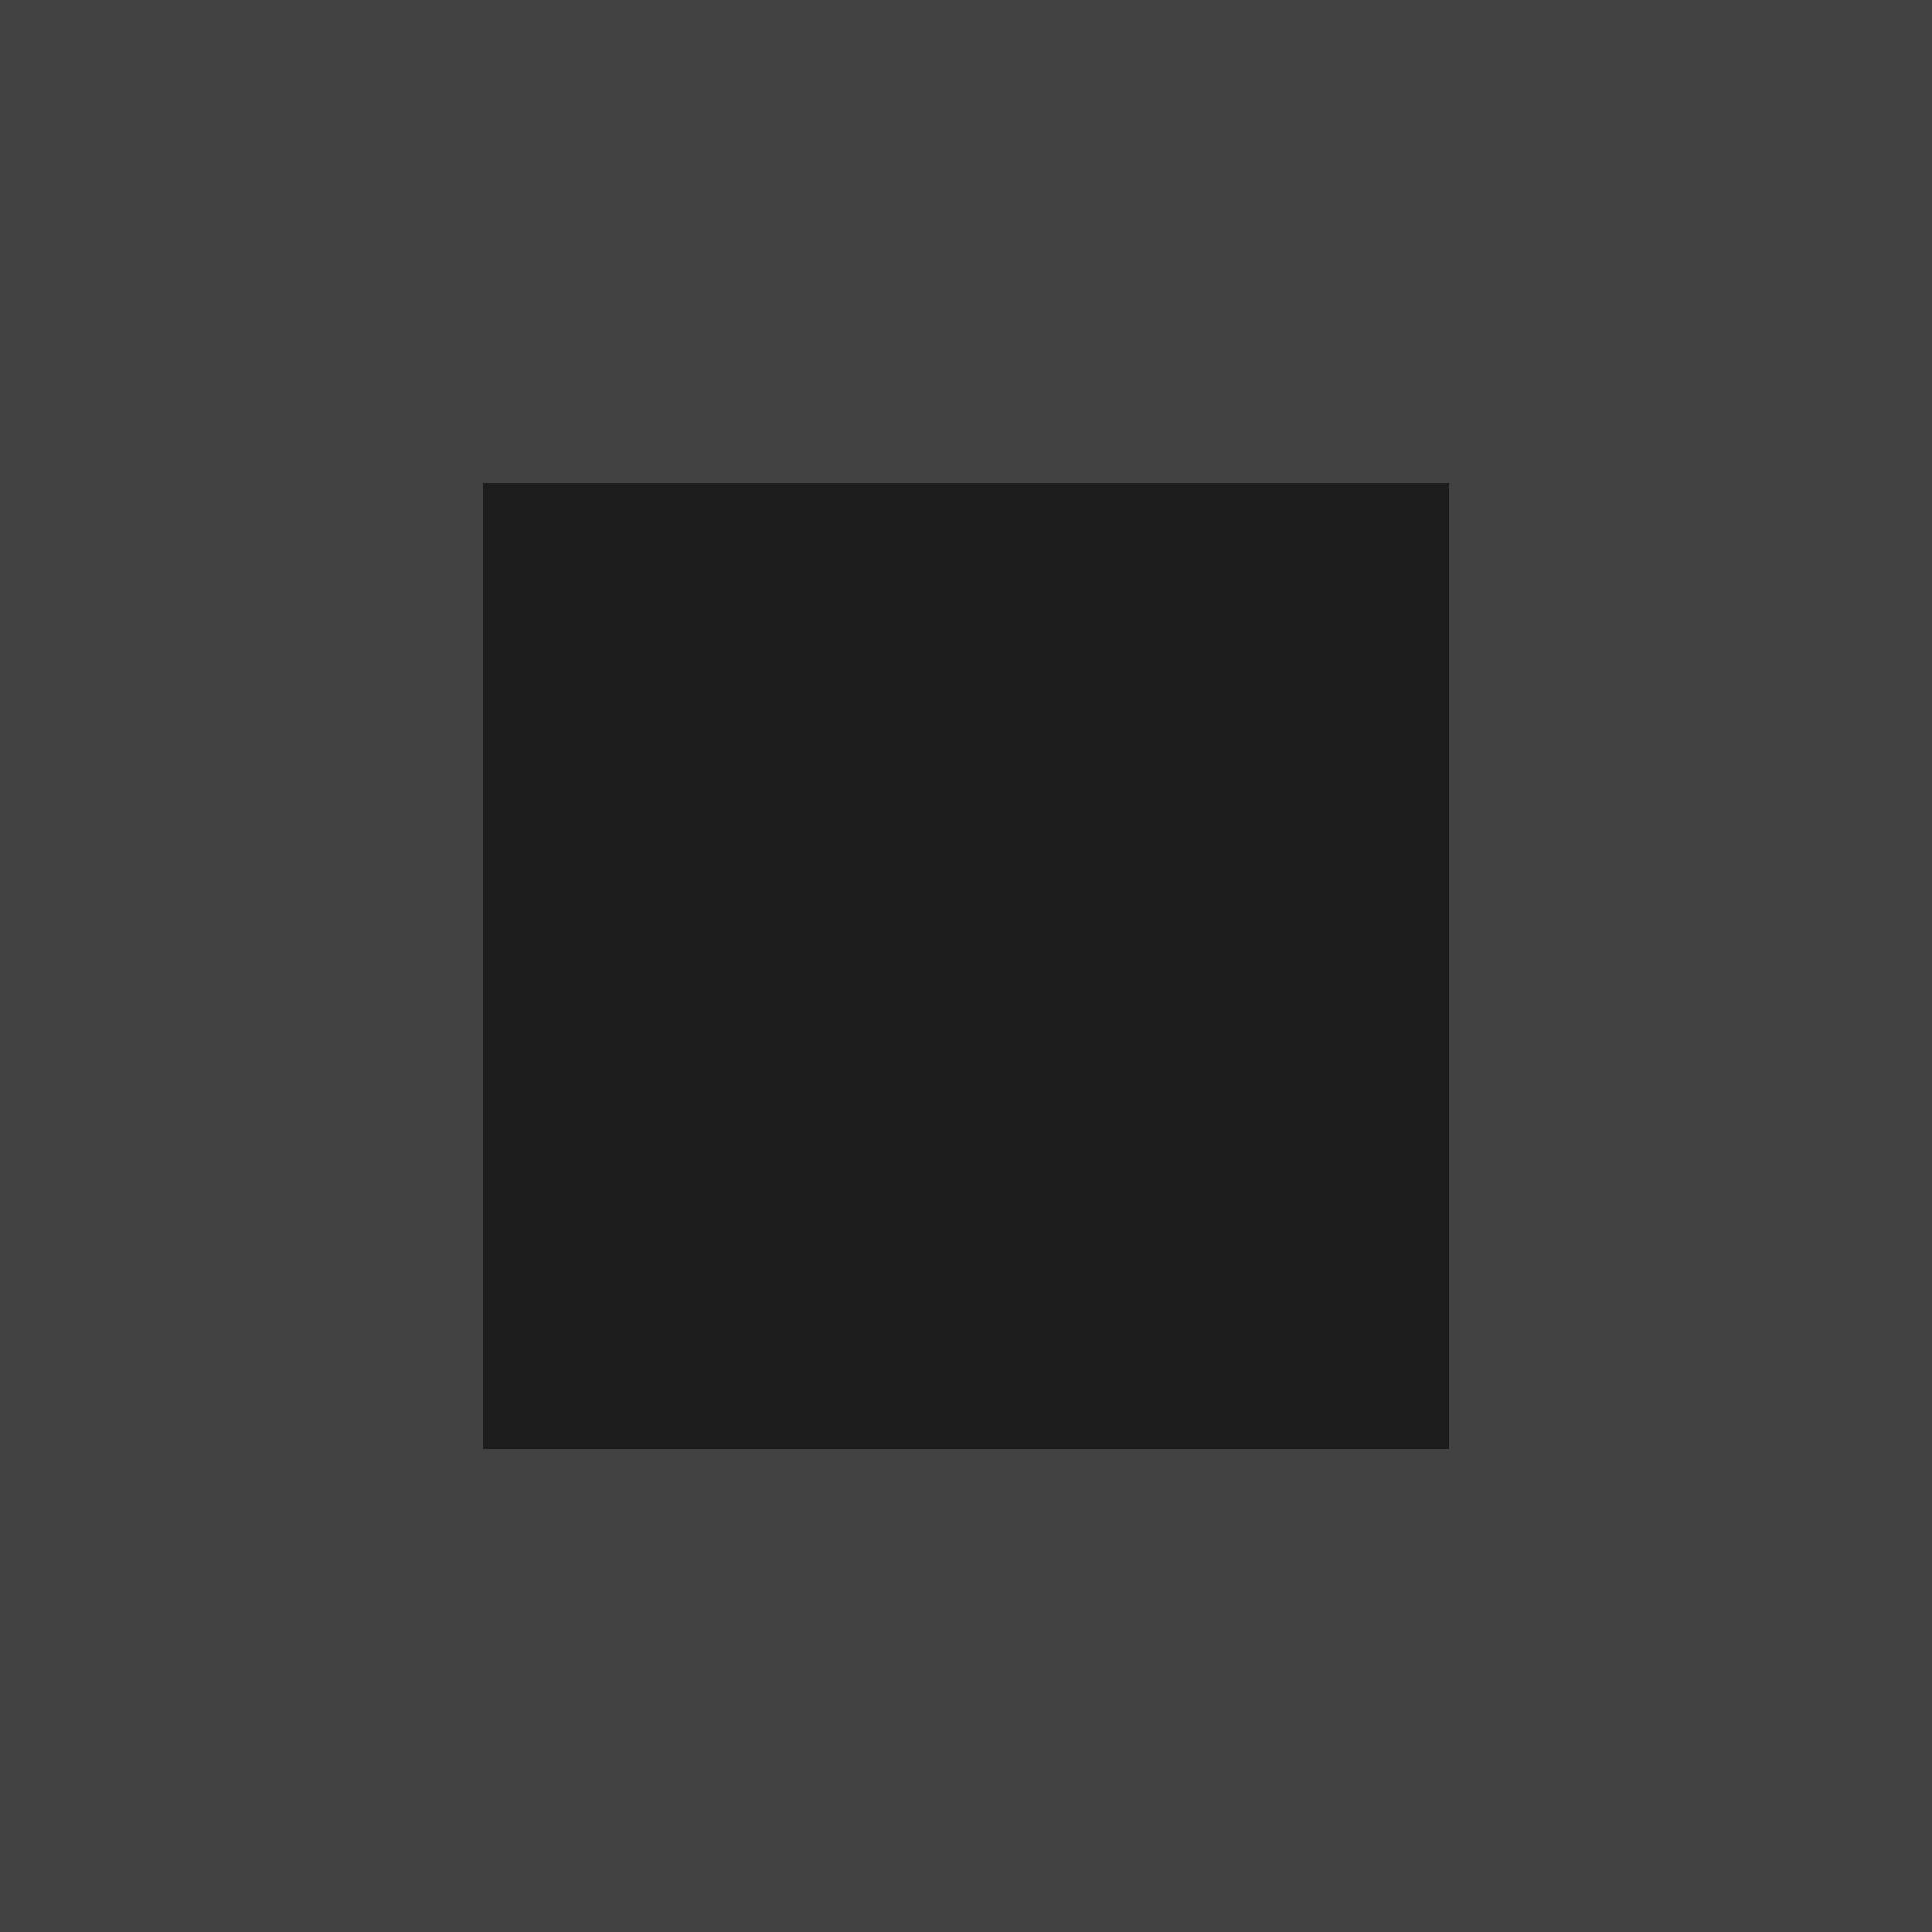
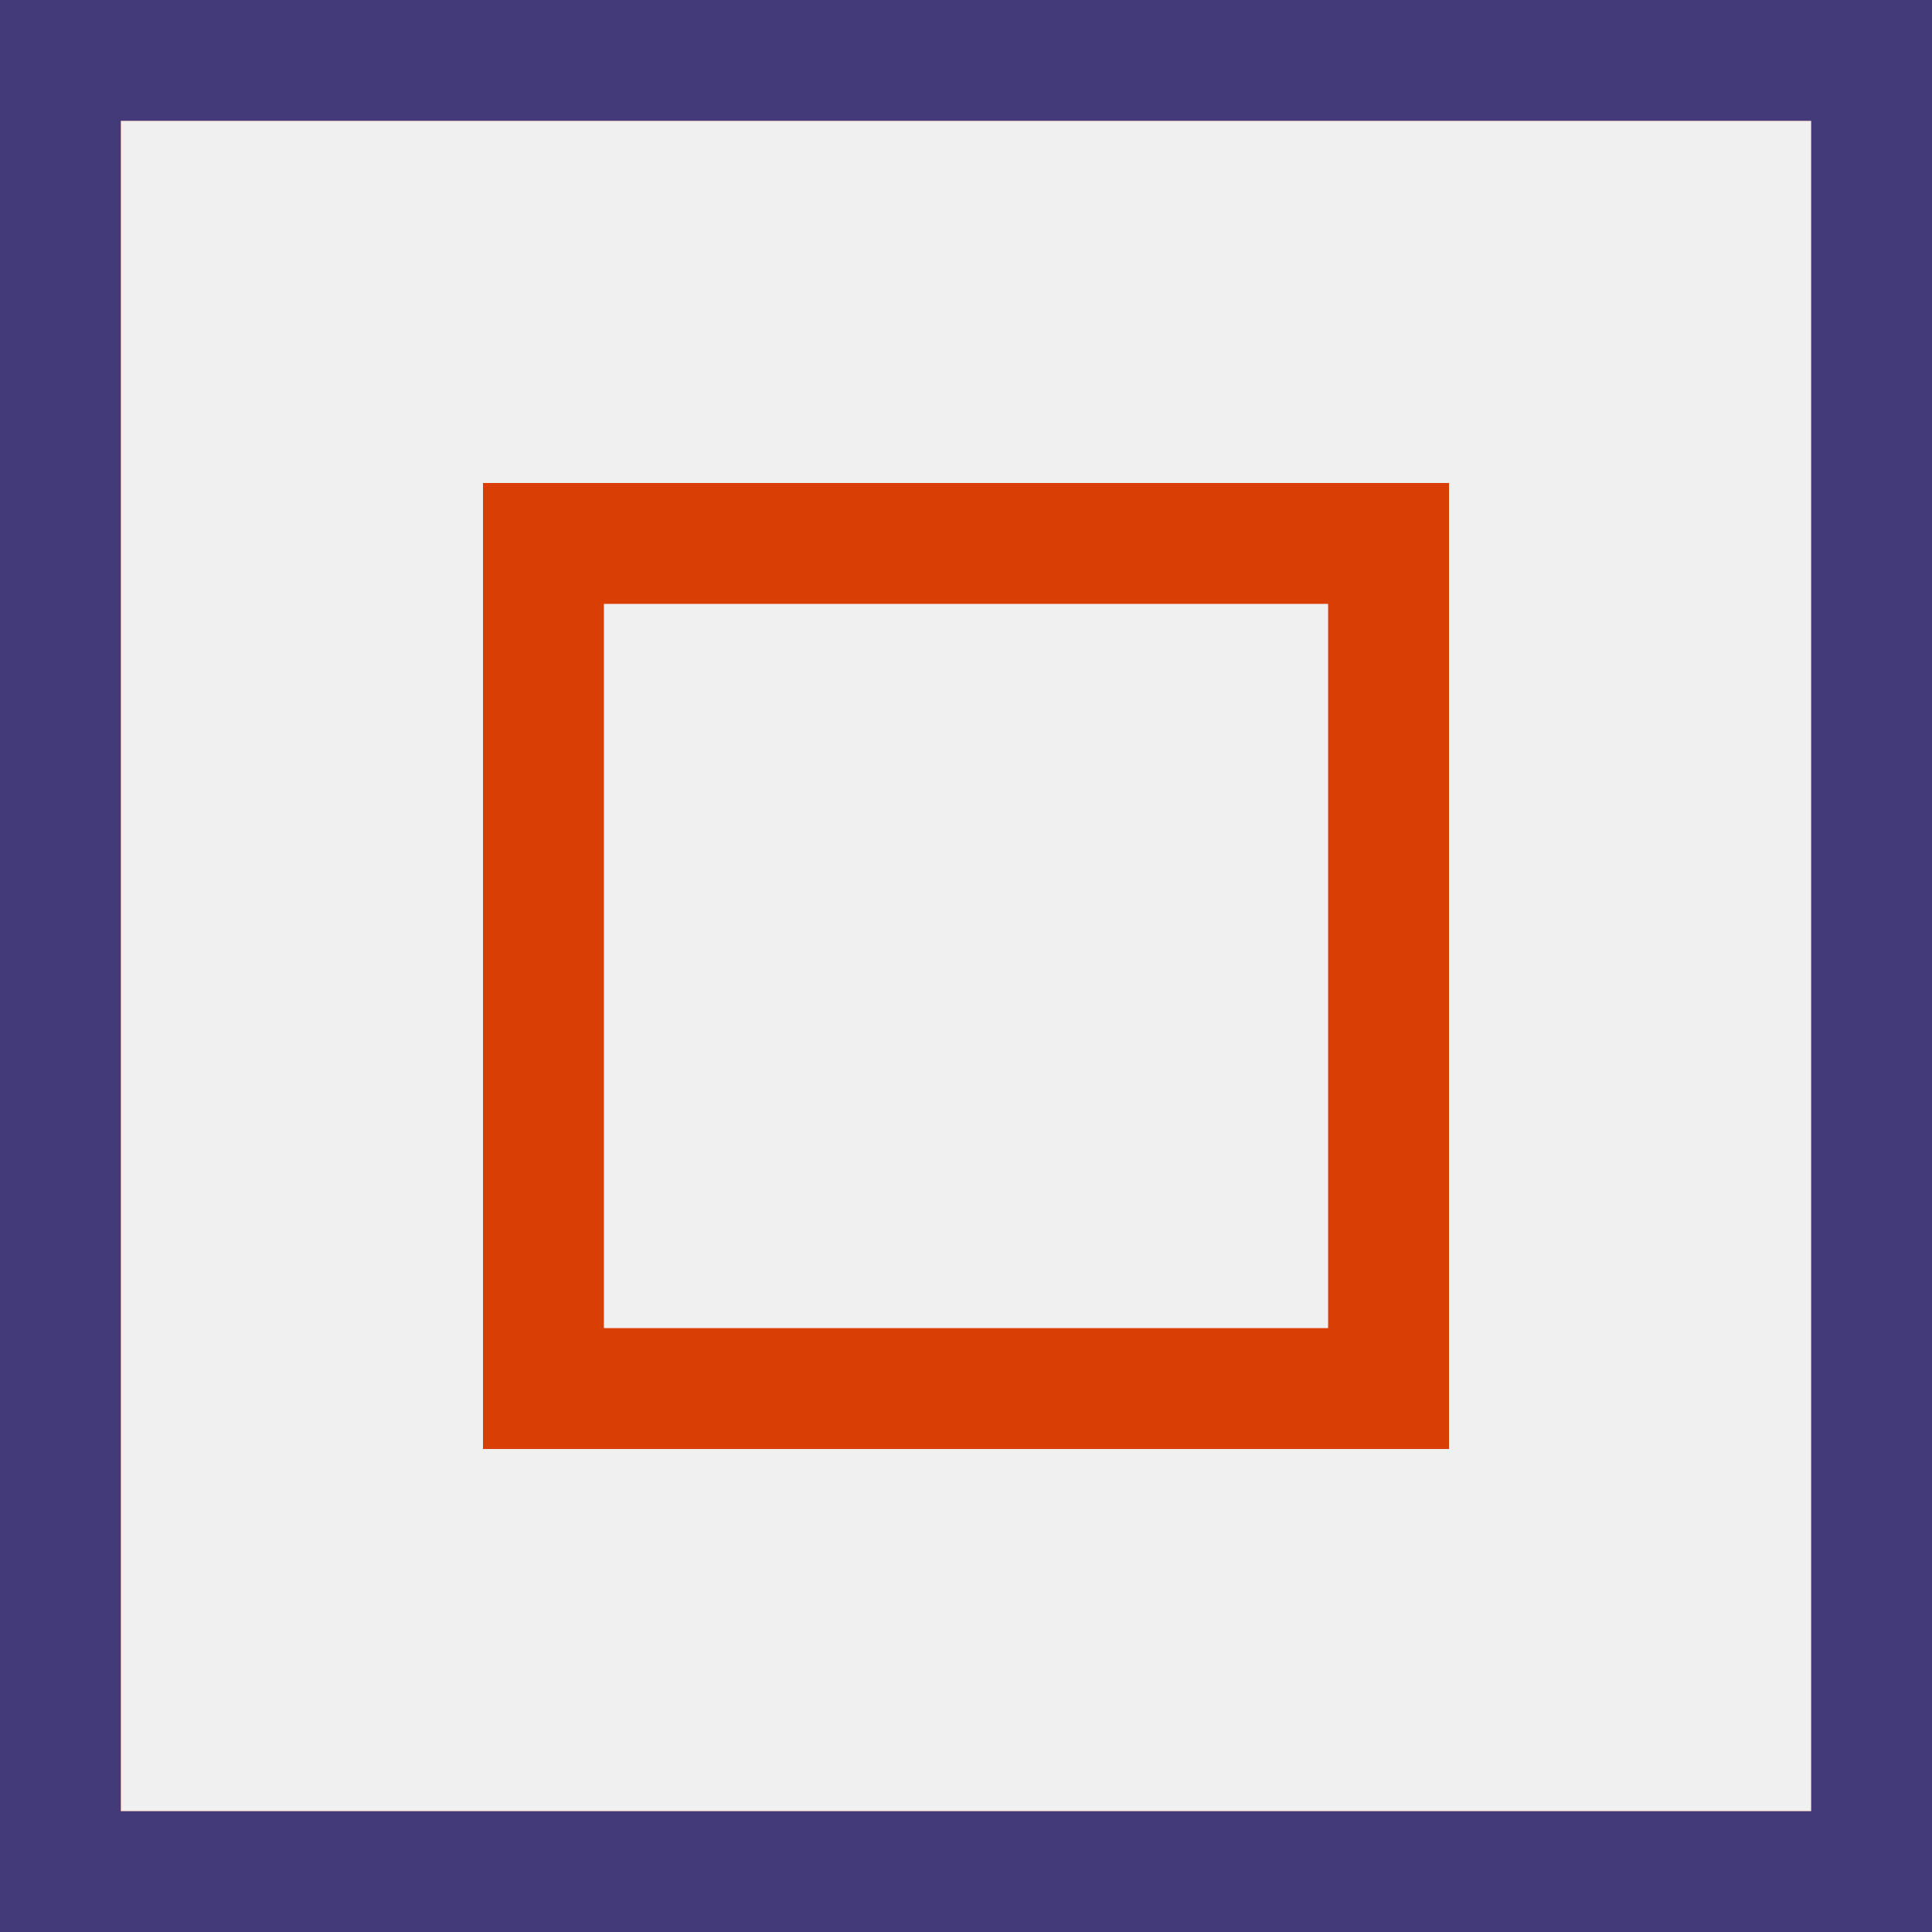
<svg xmlns="http://www.w3.org/2000/svg" xmlns:xlink="http://www.w3.org/1999/xlink" width="32px" height="32px" viewBox="0 0 32 32" version="1.1">
  <defs>
    <rect id="path-1" x="0" y="0" width="32" height="32" />
    <filter x="-131.2%" y="-93.8%" width="362.5%" height="362.5%" filterUnits="objectBoundingBox" id="filter-2">
      <feOffset dx="0" dy="12" in="SourceAlpha" result="shadowOffsetOuter1" />
      <feGaussianBlur stdDeviation="12" in="shadowOffsetOuter1" result="shadowBlurOuter1" />
      <feColorMatrix values="0 0 0 0 0   0 0 0 0 0   0 0 0 0 0  0 0 0 0 0" type="matrix" in="shadowBlurOuter1" />
    </filter>
    <rect id="path-3" x="0" y="0" width="32" height="32" />
-     <rect id="path-5" x="0" y="0" width="15.778" height="15.778" />
-     <filter x="-133.1%" y="-95.1%" width="366.2%" height="366.2%" filterUnits="objectBoundingBox" id="filter-6">
-       <feOffset dx="0" dy="6" in="SourceAlpha" result="shadowOffsetOuter1" />
-       <feGaussianBlur stdDeviation="6" in="shadowOffsetOuter1" result="shadowBlurOuter1" />
+     <path d="M0,-3.55271368e-15 L32,-3.55271368e-15 L32,32 L0,32 L0,-3.55271368e-15 Z M2,2 L2,30 L30,30 L30,2 L2,2 Z" id="path-5" />
+     <rect id="path-7" x="0" y="0" width="16" height="16" />
+     <filter x="-262.5%" y="-187.5%" width="625.0%" height="625.0%" filterUnits="objectBoundingBox" id="filter-8">
+       <feOffset dx="0" dy="12" in="SourceAlpha" result="shadowOffsetOuter1" />
+       <feGaussianBlur stdDeviation="12" in="shadowOffsetOuter1" result="shadowBlurOuter1" />
      <feColorMatrix values="0 0 0 0 0   0 0 0 0 0   0 0 0 0 0  0 0 0 0 0" type="matrix" in="shadowBlurOuter1" />
    </filter>
-     <rect id="path-7" x="0" y="0" width="16" height="16" />
+     <rect id="path-9" x="0" y="0" width="16" height="16" />
+     <path d="M0,-3.55271368e-15 L16,-3.55271368e-15 L16,16 L0,16 L0,-3.55271368e-15 Z M2,2 L2,14 L14,14 L14,2 L2,2 Z" id="path-11" />
  </defs>
  <g id="Page-1" stroke="none" stroke-width="1" fill="none" fill-rule="evenodd">
    <g id="Artboard" transform="translate(-1803, -6747)">
      <g id="10x-image-2" transform="translate(1803, 6747)">
        <g id="block">
          <g id="block/rd0">
            <g>
              <g id="block">
                <g id="block/elevation/rd0/elev-0" fill="black" fill-opacity="1">
                  <g id="elev">
                    <use filter="url(#filter-2)" xlink:href="#path-1" />
                  </g>
                </g>
                <mask id="mask-4" fill="white">
                  <use xlink:href="#path-3" />
                </mask>
                <g />
-                 <g id="color-black-70" mask="url(#mask-4)" fill="#424242">
+                 <g id="color-gray-trans-0" mask="url(#mask-4)" fill="#FFFFFF" fill-opacity="0">
                  <rect id="Rectangle" x="0" y="0" width="32" height="32" />
                </g>
-                 <g id="block/border/b0" mask="url(#mask-4)" />
+                 <g id="block/border/b2px" mask="url(#mask-4)">
+                   <g id="Group-3">
+                     <mask id="mask-6" fill="white">
+                       <use xlink:href="#path-5" />
+                     </mask>
+                     <use id="Combined-Shape" fill="#E44608" xlink:href="#path-5" />
+                     <g id="color-indigo-warm-70" mask="url(#mask-6)" fill="#433A7A">
+                       <rect id="Rectangle" x="0" y="0" width="32" height="32" />
+                     </g>
+                   </g>
+                 </g>
              </g>
            </g>
          </g>
        </g>
        <g id="block" transform="translate(8, 8)">
          <g id="block/rd0">
            <g>
              <g id="block">
                <g id="block/elevation/rd0/elev-0" fill="black" fill-opacity="1">
                  <g id="elev">
-                     <use filter="url(#filter-6)" xlink:href="#path-5" />
+                     <use filter="url(#filter-8)" xlink:href="#path-7" />
                  </g>
                </g>
-                 <mask id="mask-8" fill="white">
-                   <use xlink:href="#path-7" />
+                 <mask id="mask-10" fill="white">
+                   <use xlink:href="#path-9" />
                </mask>
                <g />
-                 <g id="color-black-90" mask="url(#mask-8)" fill="#1C1C1C">
+                 <g id="color-gray-trans-0" mask="url(#mask-10)" fill="#FFFFFF" fill-opacity="0">
                  <rect id="Rectangle" x="0" y="0" width="16" height="16" />
                </g>
-                 <g id="block/border/b0" mask="url(#mask-8)" />
+                 <g id="block/border/b2px" mask="url(#mask-10)">
+                   <g id="Group-3">
+                     <mask id="mask-12" fill="white">
+                       <use xlink:href="#path-11" />
+                     </mask>
+                     <use id="Combined-Shape" fill="#E44608" xlink:href="#path-11" />
+                     <g id="color-red-warm-50v" mask="url(#mask-12)" fill="#D93F04">
+                       <rect id="Rectangle" x="0" y="0" width="16" height="16" />
+                     </g>
+                   </g>
+                 </g>
              </g>
            </g>
          </g>
        </g>
      </g>
    </g>
  </g>
</svg>
